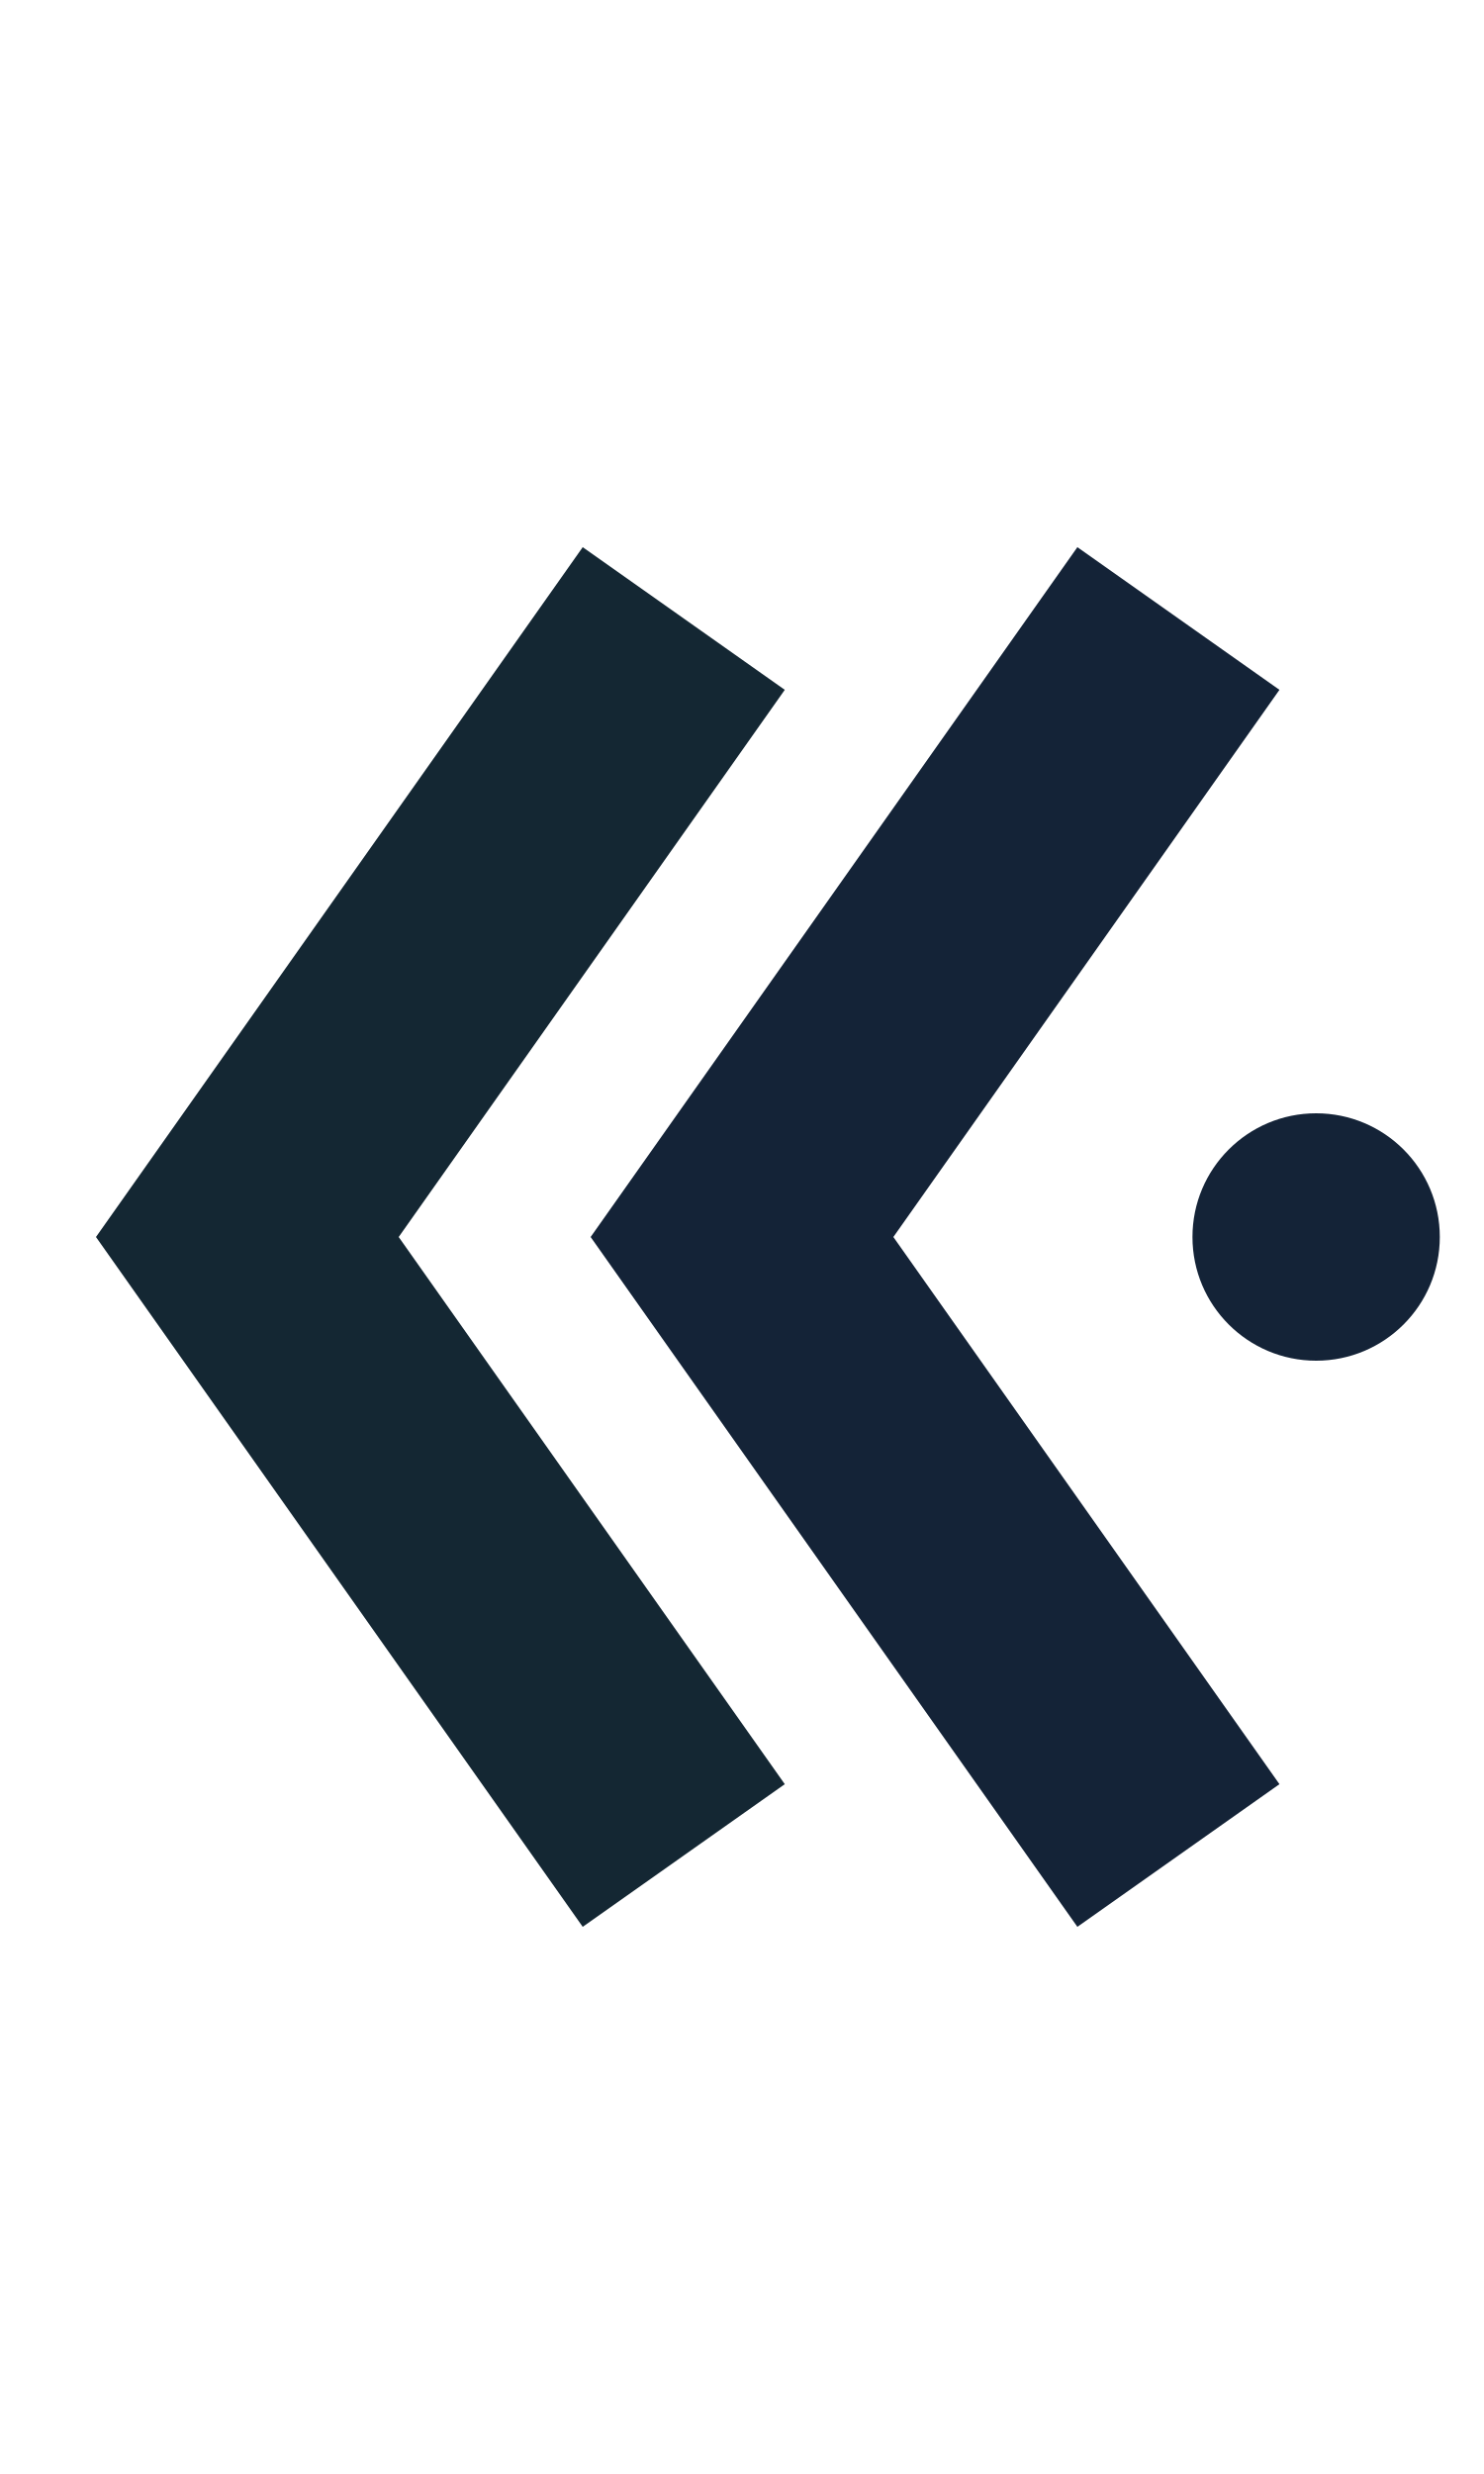
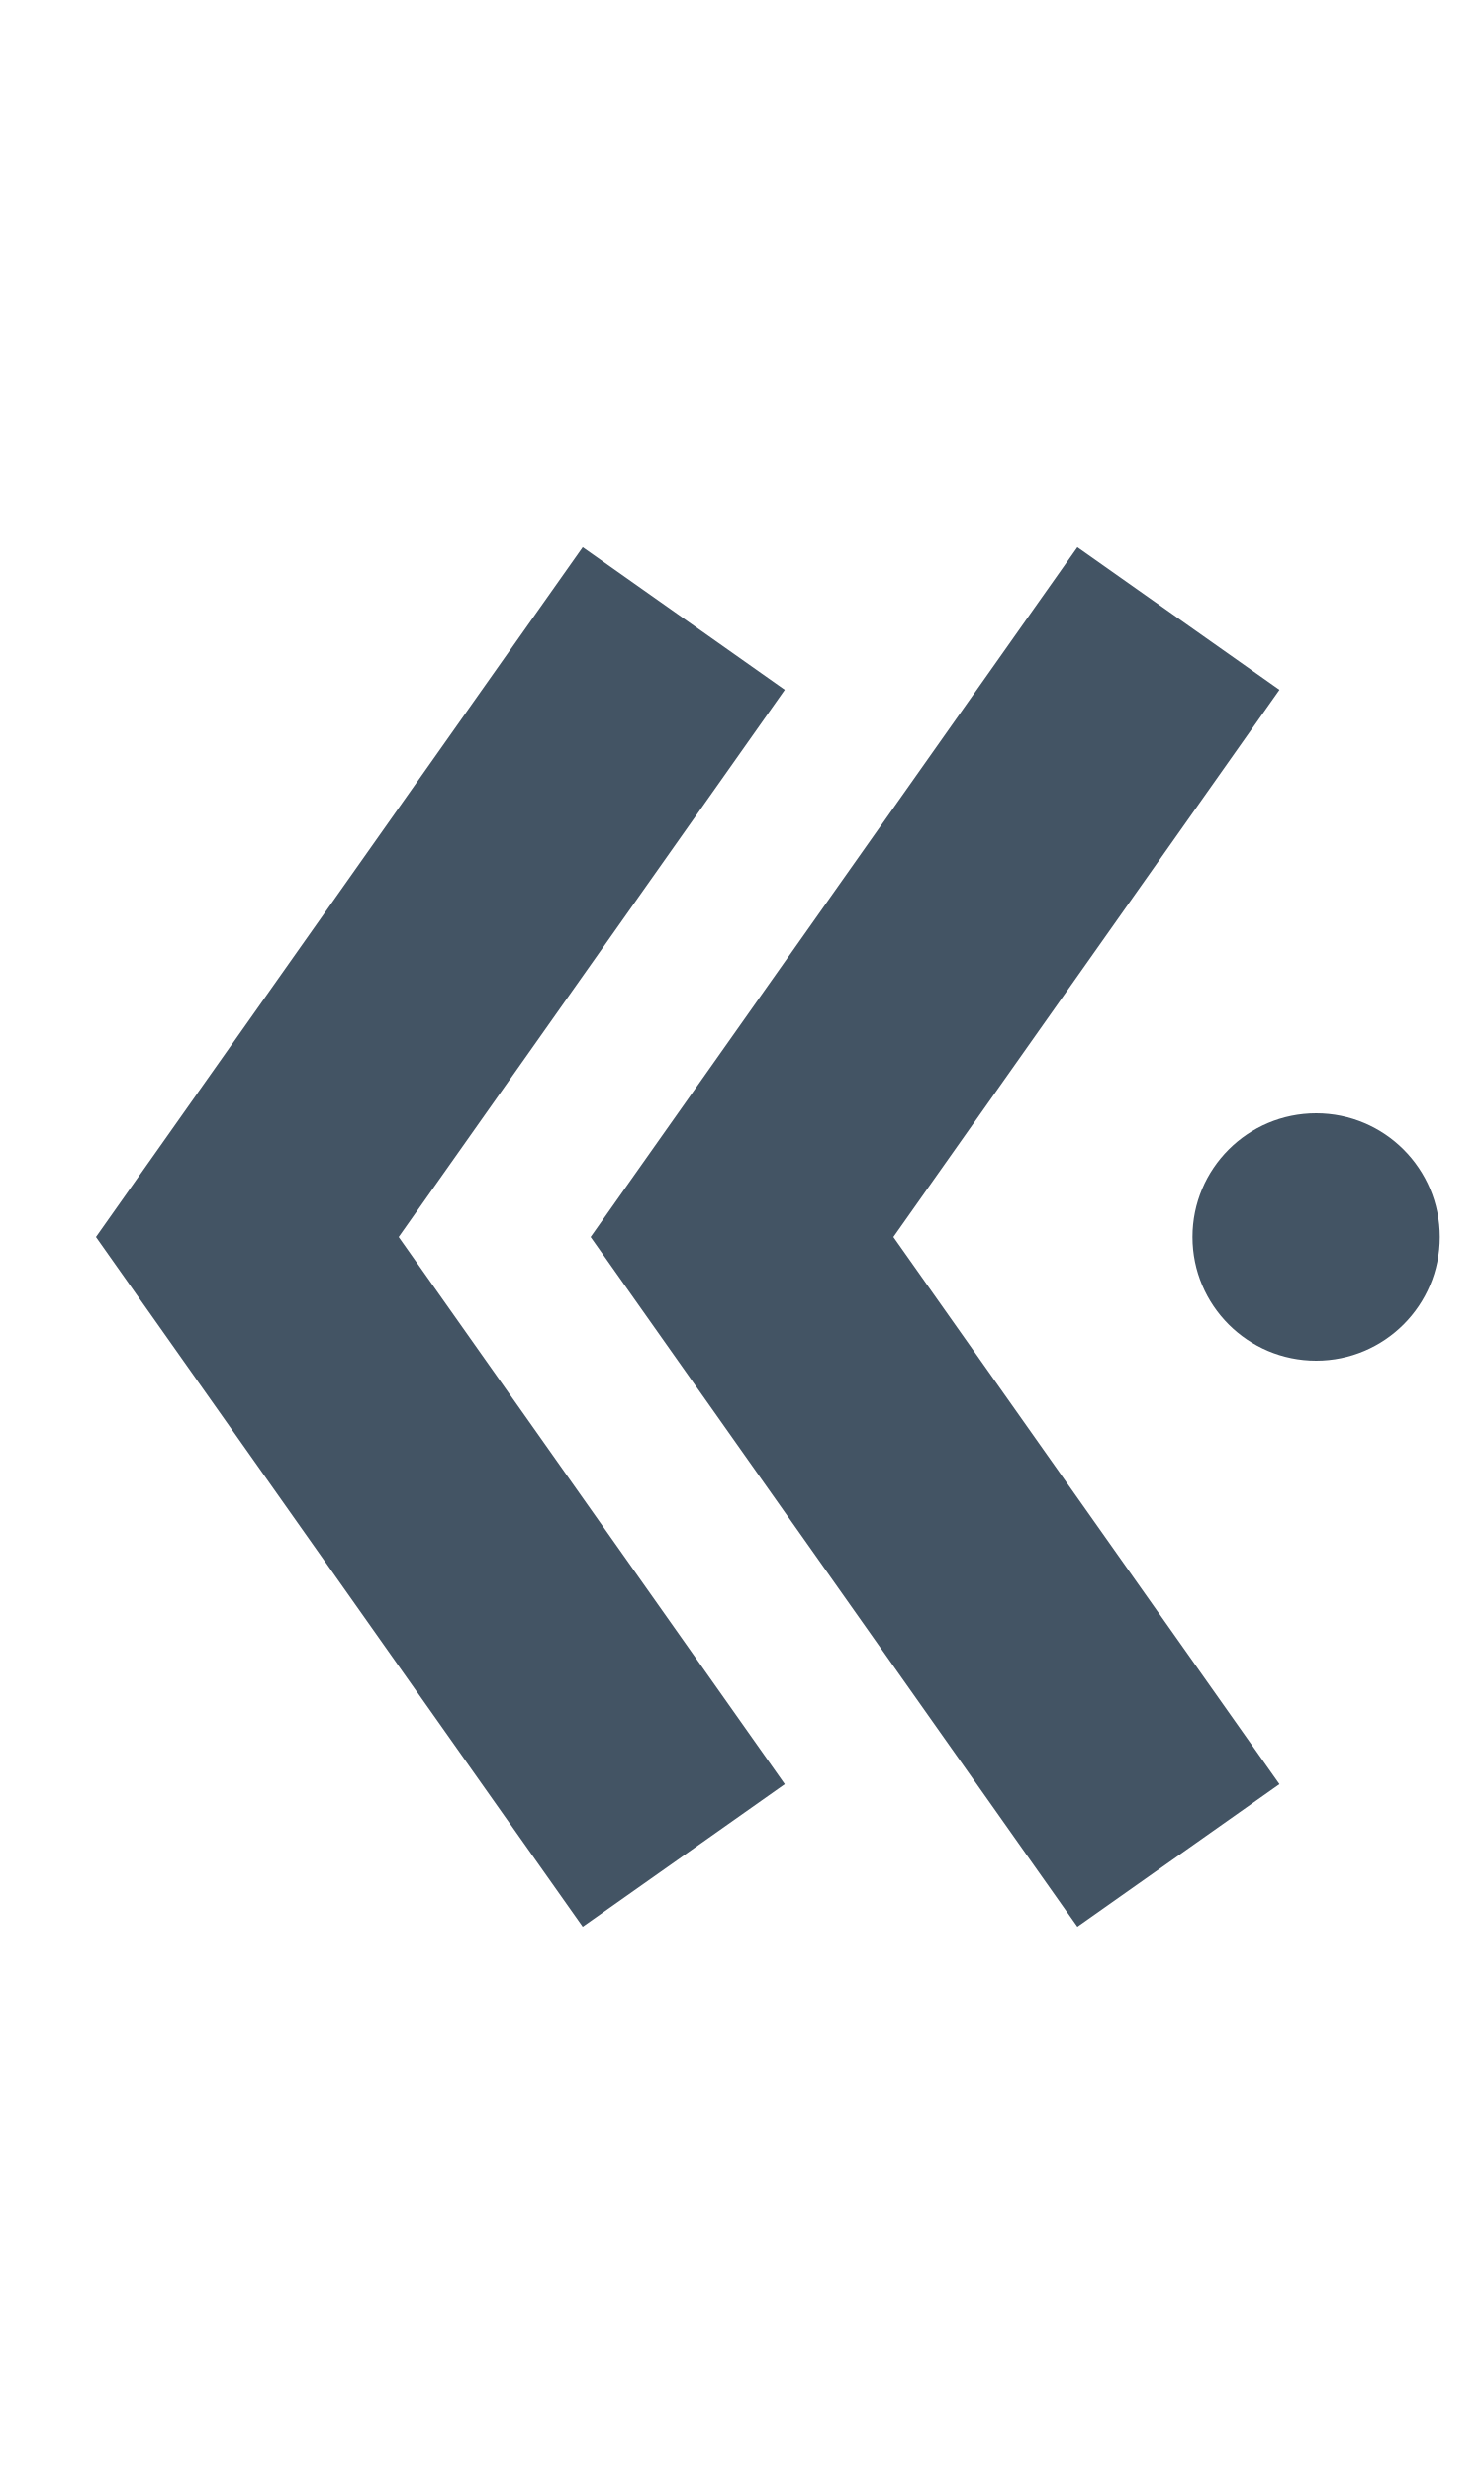
<svg xmlns="http://www.w3.org/2000/svg" width="12" height="20" viewBox="0 0 12 20" fill="none">
-   <path d="M9.529 5L6 10L9.529 15" stroke="#142337" stroke-width="2" />
-   <circle cx="1" cy="1" r="1" transform="matrix(1 -8.74228e-08 -8.74228e-08 -1 9.64258 11)" fill="#142337" />
-   <path d="M5.529 5L2 10L5.529 15" stroke="#142733" stroke-width="2" />
+   <path d="M9.529 5L6 10L9.529 15" stroke="#435464" stroke-width="2" />
+   <circle cx="1" cy="1" r="1" transform="matrix(1 -8.74228e-08 -8.74228e-08 -1 9.64258 11)" fill="#435464" />
+   <path d="M5.529 5L2 10L5.529 15" stroke="#435464" stroke-width="2" />
</svg>
